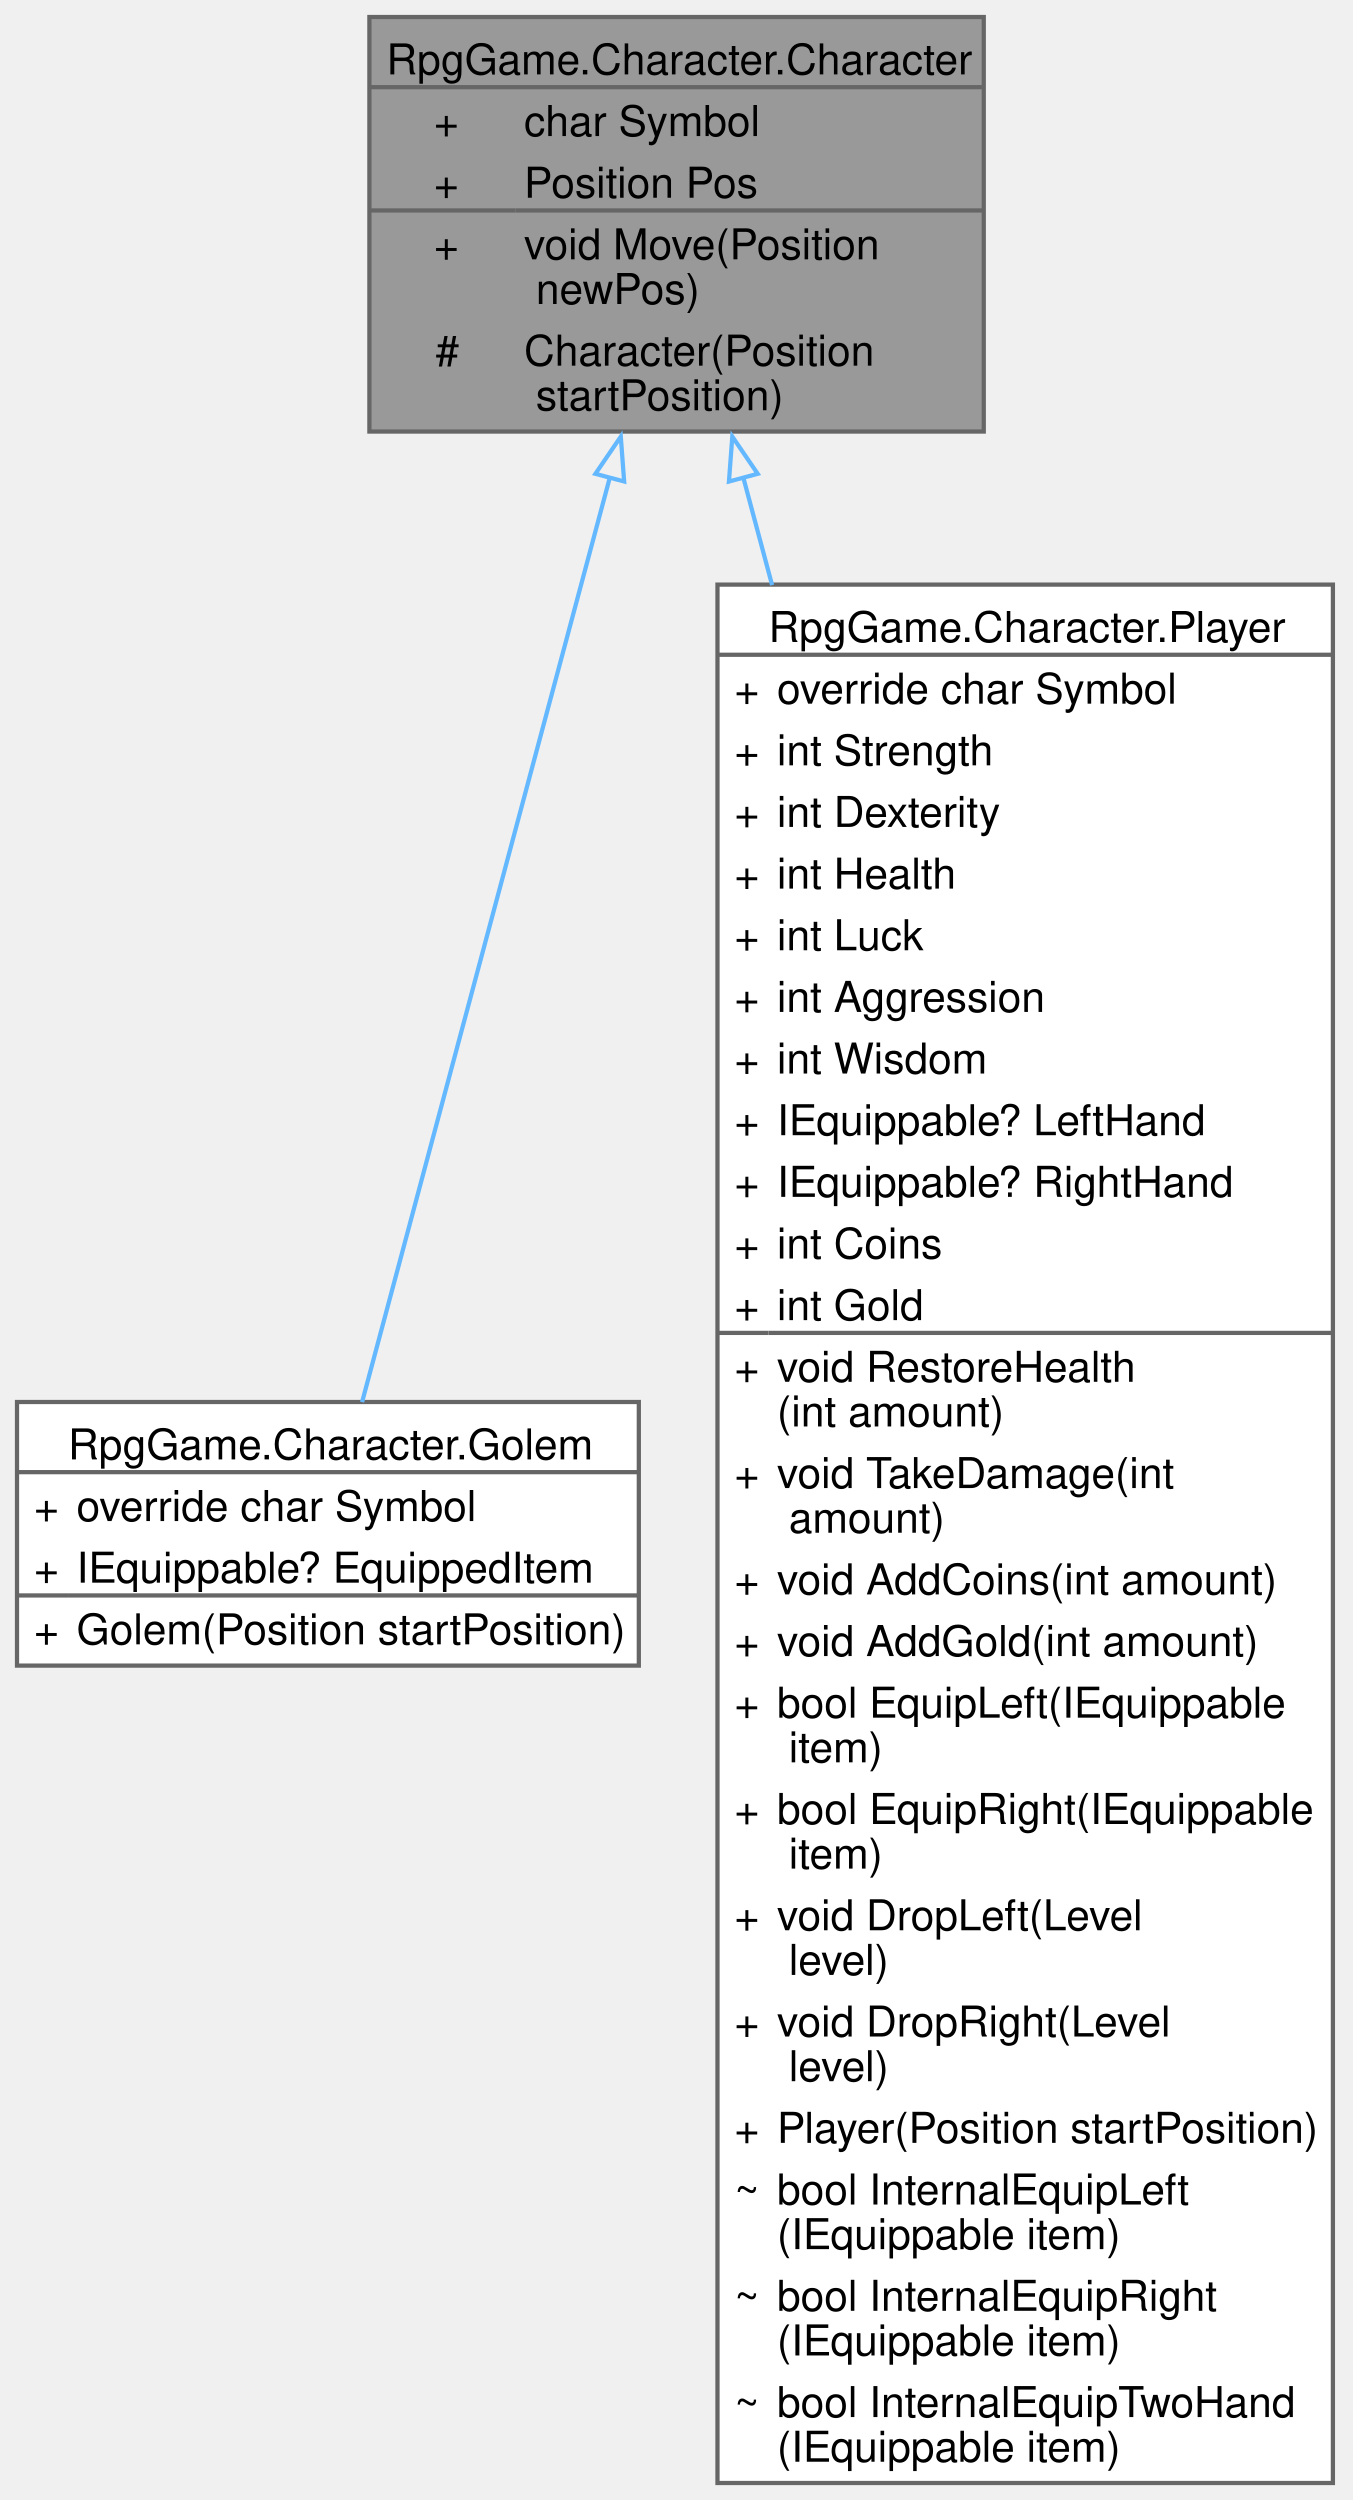
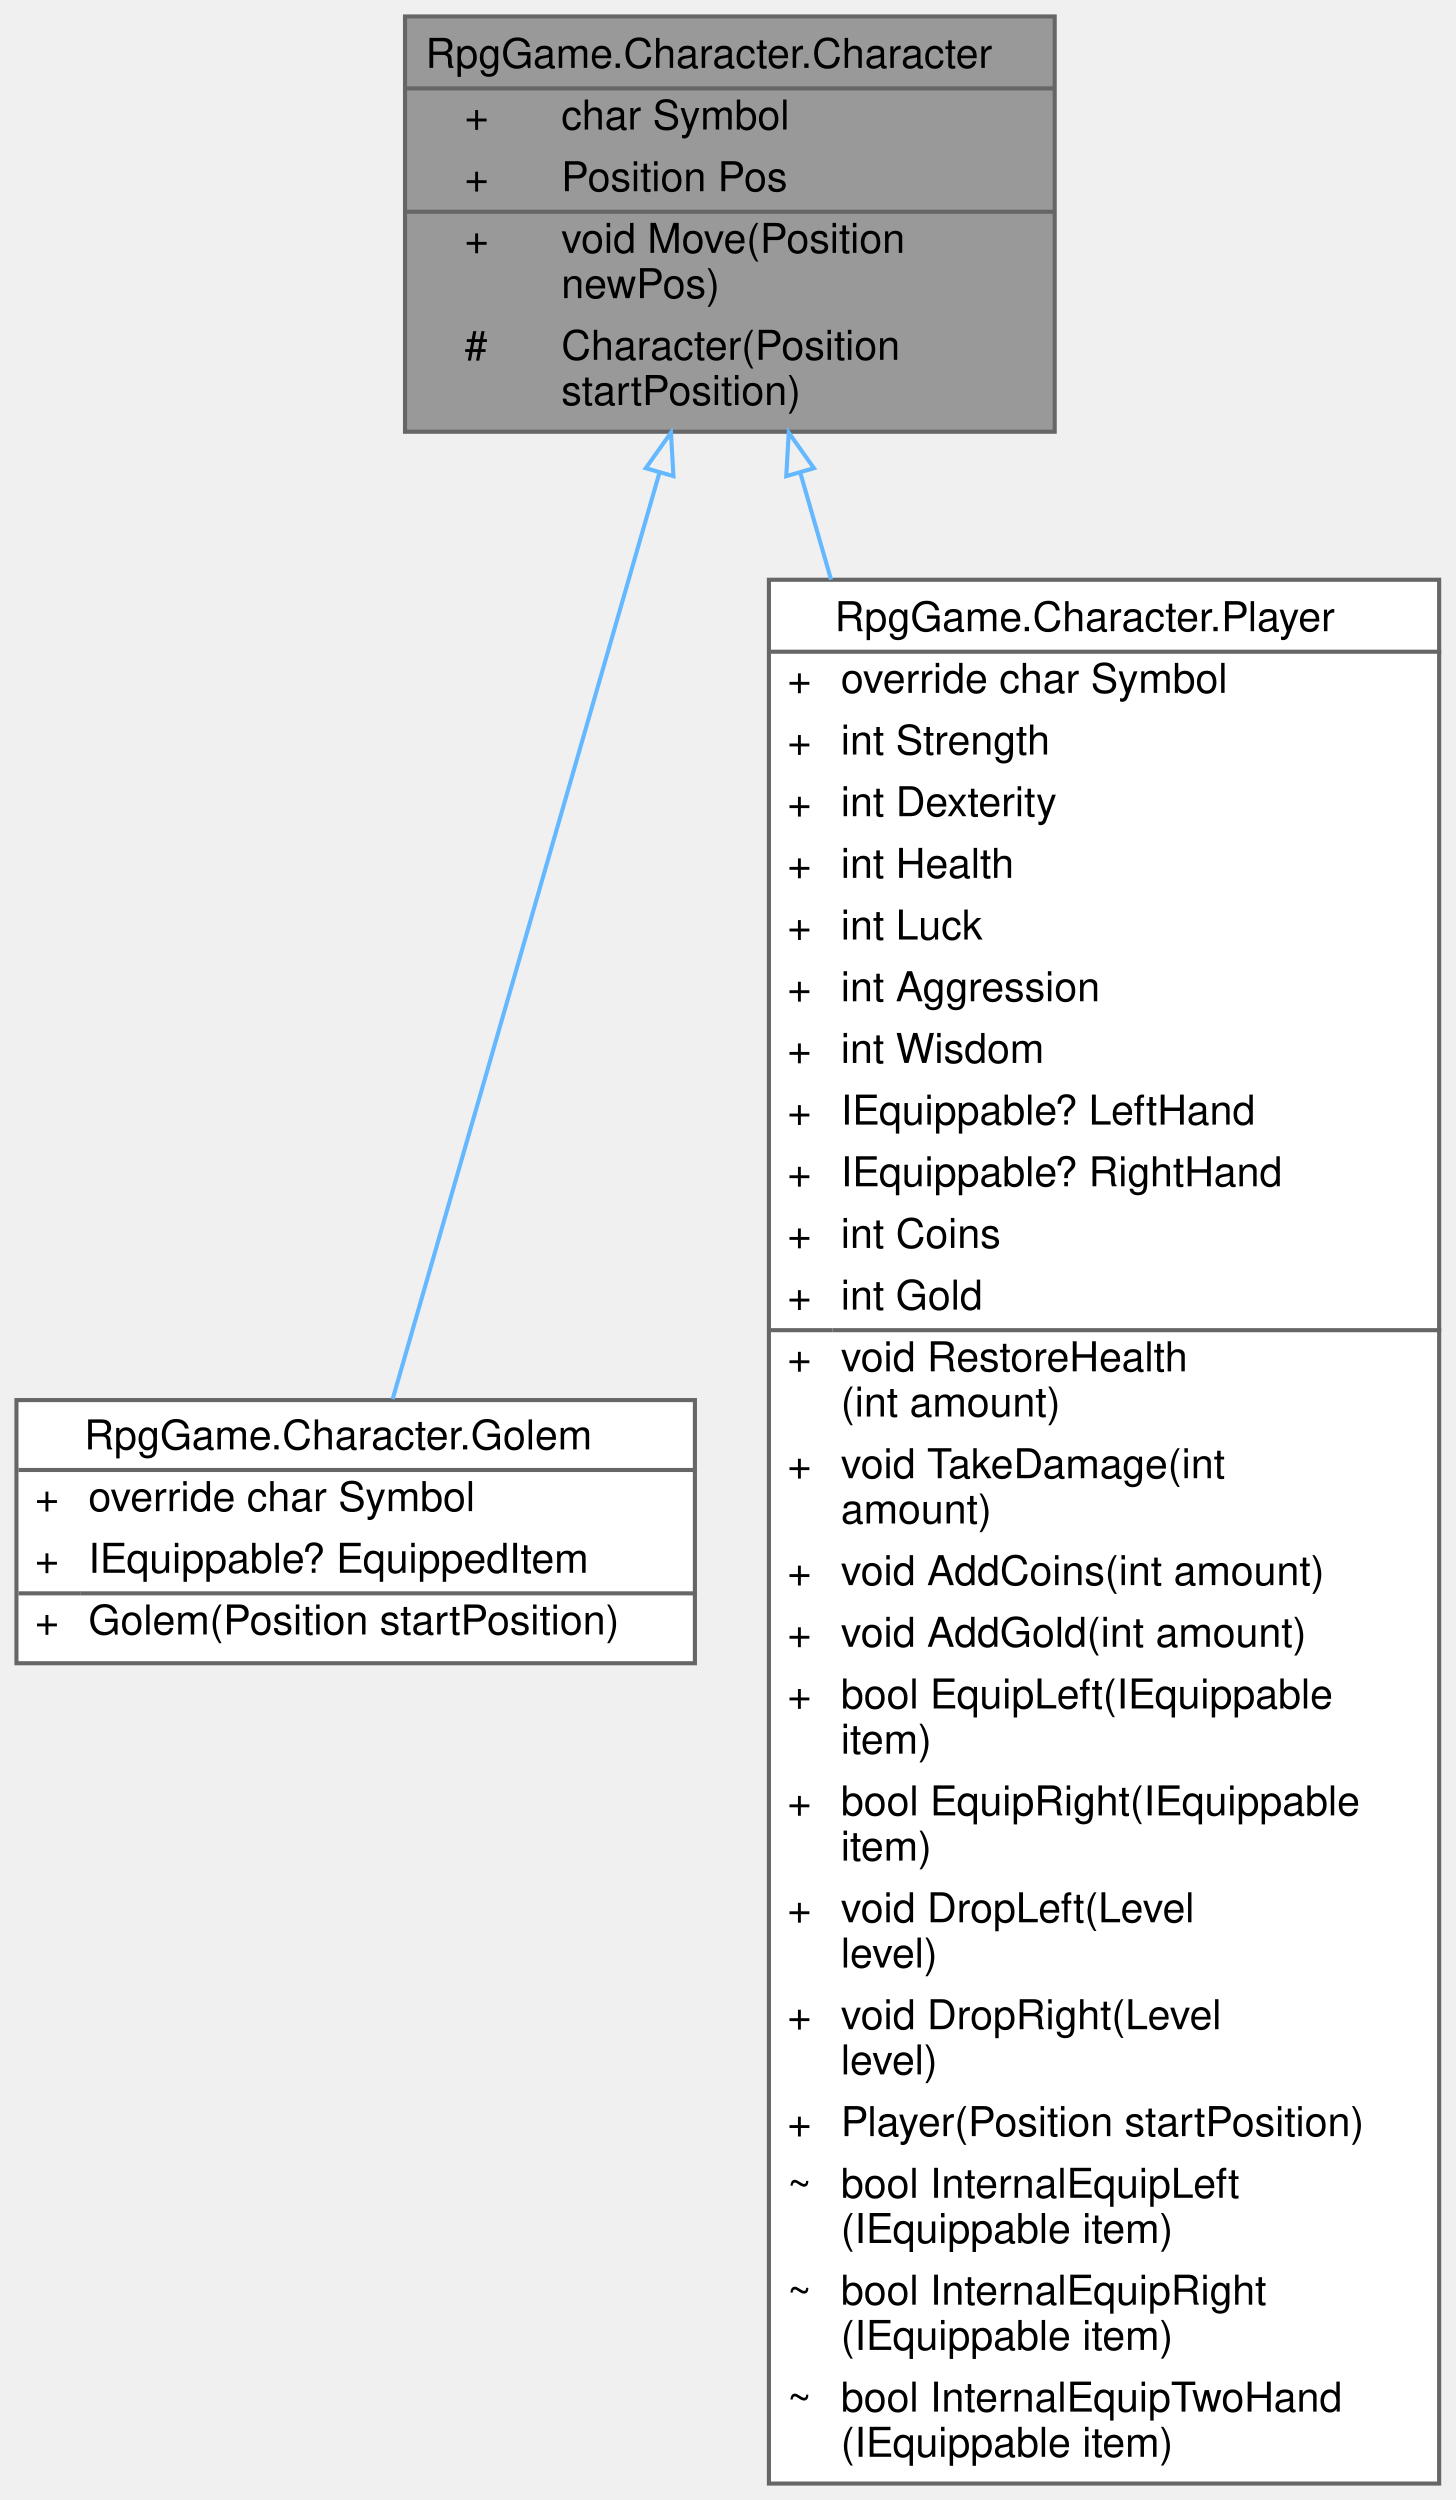
- <svg xmlns="http://www.w3.org/2000/svg" xmlns:xlink="http://www.w3.org/1999/xlink" width="318pt" height="588pt" viewBox="0.00 0.00 318.00 588.00">
-   <g id="graph0" class="graph" transform="scale(1 1) rotate(0) translate(4 584)">
+ <svg xmlns="http://www.w3.org/2000/svg" xmlns:xlink="http://www.w3.org/1999/xlink" width="354pt" height="608pt" viewBox="0.00 0.00 354.00 608.00">
+   <g id="graph0" class="graph" transform="scale(1 1) rotate(0) translate(4 604)">
    <g id="Node000001" class="node">
      <g id="a_Node000001">
        <a xlink:title="Base abstract class for both playable and non-playable characters.">
-           <polygon fill="#999999" stroke="none" points="227.38,-580 82.88,-580 82.88,-482.5 227.38,-482.5 227.38,-580" />
-           <text xml:space="preserve" text-anchor="start" x="86.88" y="-566.5" font-family="Helvetica,sans-Serif" font-size="10.00">RpgGame.Character.Character</text>
-           <text xml:space="preserve" text-anchor="start" x="98.06" y="-552" font-family="Helvetica,sans-Serif" font-size="10.00">+</text>
-           <text xml:space="preserve" text-anchor="start" x="119.25" y="-552" font-family="Helvetica,sans-Serif" font-size="10.00">char Symbol</text>
-           <text xml:space="preserve" text-anchor="start" x="98.06" y="-537.5" font-family="Helvetica,sans-Serif" font-size="10.00">+</text>
-           <text xml:space="preserve" text-anchor="start" x="119.25" y="-537.5" font-family="Helvetica,sans-Serif" font-size="10.00">Position Pos</text>
-           <text xml:space="preserve" text-anchor="start" x="98.06" y="-523" font-family="Helvetica,sans-Serif" font-size="10.00">+</text>
-           <text xml:space="preserve" text-anchor="start" x="119.25" y="-523" font-family="Helvetica,sans-Serif" font-size="10.00">void Move(Position</text>
-           <text xml:space="preserve" text-anchor="start" x="119.25" y="-512.5" font-family="Helvetica,sans-Serif" font-size="10.00"> newPos)</text>
-           <text xml:space="preserve" text-anchor="start" x="98.44" y="-498" font-family="Helvetica,sans-Serif" font-size="10.00">#</text>
-           <text xml:space="preserve" text-anchor="start" x="119.25" y="-498" font-family="Helvetica,sans-Serif" font-size="10.00">Character(Position</text>
-           <text xml:space="preserve" text-anchor="start" x="119.25" y="-487.5" font-family="Helvetica,sans-Serif" font-size="10.00"> startPosition)</text>
-           <polygon fill="#666666" stroke="#666666" points="82.88,-563.5 82.88,-563.5 227.38,-563.5 227.38,-563.5 82.88,-563.5" />
-           <polygon fill="#666666" stroke="#666666" points="82.88,-534.5 82.88,-534.5 117.25,-534.5 117.25,-534.5 82.88,-534.5" />
-           <polygon fill="#666666" stroke="#666666" points="117.25,-534.5 117.25,-534.5 227.38,-534.5 227.38,-534.5 117.25,-534.5" />
-           <polygon fill="none" stroke="#666666" points="82.88,-482.5 82.88,-580 227.38,-580 227.38,-482.5 82.88,-482.5" />
+           <polygon fill="#999999" stroke="transparent" points="252.5,-600 94.5,-600 94.5,-499 252.5,-499 252.5,-600" />
+           <text text-anchor="start" x="99.5" y="-587.5" font-family="Helvetica,sans-Serif" font-size="10.00">RpgGame.Character.Character</text>
+           <text text-anchor="start" x="109" y="-572.5" font-family="Helvetica,sans-Serif" font-size="10.00">+</text>
+           <text text-anchor="start" x="132.5" y="-572.5" font-family="Helvetica,sans-Serif" font-size="10.00">char Symbol</text>
+           <text text-anchor="start" x="109" y="-557.5" font-family="Helvetica,sans-Serif" font-size="10.00">+</text>
+           <text text-anchor="start" x="132.5" y="-557.5" font-family="Helvetica,sans-Serif" font-size="10.00">Position Pos</text>
+           <text text-anchor="start" x="109" y="-542.5" font-family="Helvetica,sans-Serif" font-size="10.00">+</text>
+           <text text-anchor="start" x="132.5" y="-542.5" font-family="Helvetica,sans-Serif" font-size="10.00">void Move(Position</text>
+           <text text-anchor="start" x="132.5" y="-531.5" font-family="Helvetica,sans-Serif" font-size="10.00"> newPos)</text>
+           <text text-anchor="start" x="109" y="-516.5" font-family="Helvetica,sans-Serif" font-size="10.00">#</text>
+           <text text-anchor="start" x="132.5" y="-516.5" font-family="Helvetica,sans-Serif" font-size="10.00">Character(Position</text>
+           <text text-anchor="start" x="132.5" y="-505.5" font-family="Helvetica,sans-Serif" font-size="10.00"> startPosition)</text>
+           <polygon fill="#666666" stroke="#666666" points="94.5,-582.5 94.5,-582.5 252.5,-582.5 252.5,-582.5 94.5,-582.5" />
+           <polygon fill="#666666" stroke="#666666" points="94.5,-552.5 94.5,-552.5 130.5,-552.5 130.5,-552.5 94.5,-552.5" />
+           <polygon fill="#666666" stroke="#666666" points="130.5,-552.5 130.5,-552.5 252.5,-552.5 252.5,-552.5 130.5,-552.5" />
+           <polygon fill="none" stroke="#666666" points="94.5,-499 94.5,-600 252.5,-600 252.5,-499 94.5,-499" />
        </a>
      </g>
    </g>
    <g id="Node000002" class="node">
      <g id="a_Node000002">
        <a xlink:href="classRpgGame_1_1Character_1_1Golem.html" target="_top" xlink:title="Represents a Golem character in the game. Golems are typically non-player characters (NPCs) that may ...">
-           <polygon fill="white" stroke="none" points="146.25,-254.25 0,-254.25 0,-192.25 146.25,-192.25 146.25,-254.25" />
-           <text xml:space="preserve" text-anchor="start" x="12" y="-240.75" font-family="Helvetica,sans-Serif" font-size="10.00">RpgGame.Character.Golem</text>
-           <text xml:space="preserve" text-anchor="start" x="4" y="-226.25" font-family="Helvetica,sans-Serif" font-size="10.00">+</text>
-           <text xml:space="preserve" text-anchor="start" x="14" y="-226.25" font-family="Helvetica,sans-Serif" font-size="10.00">override char Symbol</text>
-           <text xml:space="preserve" text-anchor="start" x="4" y="-211.75" font-family="Helvetica,sans-Serif" font-size="10.00">+</text>
-           <text xml:space="preserve" text-anchor="start" x="14" y="-211.75" font-family="Helvetica,sans-Serif" font-size="10.00">IEquippable? EquippedItem</text>
-           <text xml:space="preserve" text-anchor="start" x="4" y="-197.25" font-family="Helvetica,sans-Serif" font-size="10.00">+</text>
-           <text xml:space="preserve" text-anchor="start" x="14" y="-197.25" font-family="Helvetica,sans-Serif" font-size="10.00">Golem(Position startPosition)</text>
-           <polygon fill="#666666" stroke="#666666" points="0,-237.75 0,-237.75 146.25,-237.75 146.25,-237.75 0,-237.75" />
-           <polygon fill="#666666" stroke="#666666" points="0,-208.75 0,-208.75 12,-208.75 12,-208.75 0,-208.75" />
-           <polygon fill="#666666" stroke="#666666" points="12,-208.75 12,-208.75 146.25,-208.75 146.25,-208.75 12,-208.75" />
-           <polygon fill="none" stroke="#666666" points="0,-192.25 0,-254.25 146.25,-254.25 146.25,-192.25 0,-192.25" />
+           <polygon fill="white" stroke="transparent" points="165,-263.5 0,-263.5 0,-199.5 165,-199.5 165,-263.5" />
+           <text text-anchor="start" x="16.5" y="-251.5" font-family="Helvetica,sans-Serif" font-size="10.00">RpgGame.Character.Golem</text>
+           <text text-anchor="start" x="4.5" y="-236.5" font-family="Helvetica,sans-Serif" font-size="10.00">+</text>
+           <text text-anchor="start" x="17.5" y="-236.5" font-family="Helvetica,sans-Serif" font-size="10.00">override char Symbol</text>
+           <text text-anchor="start" x="4.5" y="-221.5" font-family="Helvetica,sans-Serif" font-size="10.00">+</text>
+           <text text-anchor="start" x="17.5" y="-221.5" font-family="Helvetica,sans-Serif" font-size="10.00">IEquippable? EquippedItem</text>
+           <text text-anchor="start" x="4.5" y="-206.5" font-family="Helvetica,sans-Serif" font-size="10.00">+</text>
+           <text text-anchor="start" x="17.5" y="-206.5" font-family="Helvetica,sans-Serif" font-size="10.00">Golem(Position startPosition)</text>
+           <polygon fill="#666666" stroke="#666666" points="0.5,-246.5 0.5,-246.5 165.5,-246.5 165.5,-246.5 0.5,-246.5" />
+           <polygon fill="#666666" stroke="#666666" points="0.5,-216.5 0.5,-216.5 15.5,-216.5 15.5,-216.5 0.5,-216.5" />
+           <polygon fill="#666666" stroke="#666666" points="15.5,-216.5 15.5,-216.5 165.5,-216.5 165.5,-216.5 15.5,-216.5" />
+           <polygon fill="none" stroke="#666666" points="0,-199.5 0,-263.5 165,-263.5 165,-199.5 0,-199.5" />
        </a>
      </g>
    </g>
    <g id="edge1_Node000001_Node000002" class="edge">
      <g id="a_edge1_Node000001_Node000002">
        <a xlink:title=" ">
-           <path fill="none" stroke="#63b8ff" d="M139.49,-471.9C122.09,-406.96 94.65,-304.56 81.16,-254.22" />
-           <polygon fill="none" stroke="#63b8ff" points="136.04,-472.56 142.01,-481.31 142.8,-470.75 136.04,-472.56" />
+           <path fill="none" stroke="#63b8ff" d="M156.31,-488.79C137.04,-421.89 106.54,-315.97 91.49,-263.73" />
+           <polygon fill="none" stroke="#63b8ff" points="153.05,-490.14 159.18,-498.78 159.78,-488.2 153.05,-490.14" />
        </a>
      </g>
    </g>
    <g id="Node000003" class="node">
      <g id="a_Node000003">
        <a xlink:href="classRpgGame_1_1Character_1_1Player.html" target="_top" xlink:title="Represents the player-controlled character in the game.">
-           <polygon fill="white" stroke="none" points="309.5,-446.5 164.75,-446.5 164.75,0 309.5,0 309.5,-446.5" />
-           <text xml:space="preserve" text-anchor="start" x="176.75" y="-433" font-family="Helvetica,sans-Serif" font-size="10.00">RpgGame.Character.Player</text>
-           <text xml:space="preserve" text-anchor="start" x="168.75" y="-418.5" font-family="Helvetica,sans-Serif" font-size="10.00">+</text>
-           <text xml:space="preserve" text-anchor="start" x="178.75" y="-418.5" font-family="Helvetica,sans-Serif" font-size="10.00">override char Symbol</text>
-           <text xml:space="preserve" text-anchor="start" x="168.75" y="-404" font-family="Helvetica,sans-Serif" font-size="10.00">+</text>
-           <text xml:space="preserve" text-anchor="start" x="178.75" y="-404" font-family="Helvetica,sans-Serif" font-size="10.00">int Strength</text>
-           <text xml:space="preserve" text-anchor="start" x="168.75" y="-389.5" font-family="Helvetica,sans-Serif" font-size="10.00">+</text>
-           <text xml:space="preserve" text-anchor="start" x="178.75" y="-389.5" font-family="Helvetica,sans-Serif" font-size="10.00">int Dexterity</text>
-           <text xml:space="preserve" text-anchor="start" x="168.75" y="-375" font-family="Helvetica,sans-Serif" font-size="10.00">+</text>
-           <text xml:space="preserve" text-anchor="start" x="178.75" y="-375" font-family="Helvetica,sans-Serif" font-size="10.00">int Health</text>
-           <text xml:space="preserve" text-anchor="start" x="168.75" y="-360.5" font-family="Helvetica,sans-Serif" font-size="10.00">+</text>
-           <text xml:space="preserve" text-anchor="start" x="178.75" y="-360.5" font-family="Helvetica,sans-Serif" font-size="10.00">int Luck</text>
-           <text xml:space="preserve" text-anchor="start" x="168.75" y="-346" font-family="Helvetica,sans-Serif" font-size="10.00">+</text>
-           <text xml:space="preserve" text-anchor="start" x="178.75" y="-346" font-family="Helvetica,sans-Serif" font-size="10.00">int Aggression</text>
-           <text xml:space="preserve" text-anchor="start" x="168.75" y="-331.5" font-family="Helvetica,sans-Serif" font-size="10.00">+</text>
-           <text xml:space="preserve" text-anchor="start" x="178.75" y="-331.5" font-family="Helvetica,sans-Serif" font-size="10.00">int Wisdom</text>
-           <text xml:space="preserve" text-anchor="start" x="168.75" y="-317" font-family="Helvetica,sans-Serif" font-size="10.00">+</text>
-           <text xml:space="preserve" text-anchor="start" x="178.75" y="-317" font-family="Helvetica,sans-Serif" font-size="10.00">IEquippable? LeftHand</text>
-           <text xml:space="preserve" text-anchor="start" x="168.75" y="-302.5" font-family="Helvetica,sans-Serif" font-size="10.00">+</text>
-           <text xml:space="preserve" text-anchor="start" x="178.75" y="-302.5" font-family="Helvetica,sans-Serif" font-size="10.00">IEquippable? RightHand</text>
-           <text xml:space="preserve" text-anchor="start" x="168.75" y="-288" font-family="Helvetica,sans-Serif" font-size="10.00">+</text>
-           <text xml:space="preserve" text-anchor="start" x="178.75" y="-288" font-family="Helvetica,sans-Serif" font-size="10.00">int Coins</text>
-           <text xml:space="preserve" text-anchor="start" x="168.75" y="-273.5" font-family="Helvetica,sans-Serif" font-size="10.00">+</text>
-           <text xml:space="preserve" text-anchor="start" x="178.75" y="-273.5" font-family="Helvetica,sans-Serif" font-size="10.00">int Gold</text>
-           <text xml:space="preserve" text-anchor="start" x="168.75" y="-259" font-family="Helvetica,sans-Serif" font-size="10.00">+</text>
-           <text xml:space="preserve" text-anchor="start" x="178.75" y="-259" font-family="Helvetica,sans-Serif" font-size="10.00">void RestoreHealth</text>
-           <text xml:space="preserve" text-anchor="start" x="178.75" y="-248.5" font-family="Helvetica,sans-Serif" font-size="10.00">(int amount)</text>
-           <text xml:space="preserve" text-anchor="start" x="168.75" y="-234" font-family="Helvetica,sans-Serif" font-size="10.00">+</text>
-           <text xml:space="preserve" text-anchor="start" x="178.75" y="-234" font-family="Helvetica,sans-Serif" font-size="10.00">void TakeDamage(int</text>
-           <text xml:space="preserve" text-anchor="start" x="178.75" y="-223.5" font-family="Helvetica,sans-Serif" font-size="10.00"> amount)</text>
-           <text xml:space="preserve" text-anchor="start" x="168.75" y="-209" font-family="Helvetica,sans-Serif" font-size="10.00">+</text>
-           <text xml:space="preserve" text-anchor="start" x="178.75" y="-209" font-family="Helvetica,sans-Serif" font-size="10.00">void AddCoins(int amount)</text>
-           <text xml:space="preserve" text-anchor="start" x="168.75" y="-194.5" font-family="Helvetica,sans-Serif" font-size="10.00">+</text>
-           <text xml:space="preserve" text-anchor="start" x="178.75" y="-194.5" font-family="Helvetica,sans-Serif" font-size="10.00">void AddGold(int amount)</text>
-           <text xml:space="preserve" text-anchor="start" x="168.75" y="-180" font-family="Helvetica,sans-Serif" font-size="10.00">+</text>
-           <text xml:space="preserve" text-anchor="start" x="178.75" y="-180" font-family="Helvetica,sans-Serif" font-size="10.00">bool EquipLeft(IEquippable</text>
-           <text xml:space="preserve" text-anchor="start" x="178.75" y="-169.5" font-family="Helvetica,sans-Serif" font-size="10.00"> item)</text>
-           <text xml:space="preserve" text-anchor="start" x="168.75" y="-155" font-family="Helvetica,sans-Serif" font-size="10.00">+</text>
-           <text xml:space="preserve" text-anchor="start" x="178.75" y="-155" font-family="Helvetica,sans-Serif" font-size="10.00">bool EquipRight(IEquippable</text>
-           <text xml:space="preserve" text-anchor="start" x="178.75" y="-144.5" font-family="Helvetica,sans-Serif" font-size="10.00"> item)</text>
-           <text xml:space="preserve" text-anchor="start" x="168.75" y="-130" font-family="Helvetica,sans-Serif" font-size="10.00">+</text>
-           <text xml:space="preserve" text-anchor="start" x="178.75" y="-130" font-family="Helvetica,sans-Serif" font-size="10.00">void DropLeft(Level</text>
-           <text xml:space="preserve" text-anchor="start" x="178.75" y="-119.5" font-family="Helvetica,sans-Serif" font-size="10.00"> level)</text>
-           <text xml:space="preserve" text-anchor="start" x="168.75" y="-105" font-family="Helvetica,sans-Serif" font-size="10.00">+</text>
-           <text xml:space="preserve" text-anchor="start" x="178.75" y="-105" font-family="Helvetica,sans-Serif" font-size="10.00">void DropRight(Level</text>
-           <text xml:space="preserve" text-anchor="start" x="178.75" y="-94.5" font-family="Helvetica,sans-Serif" font-size="10.00"> level)</text>
-           <text xml:space="preserve" text-anchor="start" x="168.75" y="-80" font-family="Helvetica,sans-Serif" font-size="10.00">+</text>
-           <text xml:space="preserve" text-anchor="start" x="178.75" y="-80" font-family="Helvetica,sans-Serif" font-size="10.00">Player(Position startPosition)</text>
-           <text xml:space="preserve" text-anchor="start" x="168.75" y="-65.5" font-family="Helvetica,sans-Serif" font-size="10.00">~</text>
-           <text xml:space="preserve" text-anchor="start" x="178.75" y="-65.5" font-family="Helvetica,sans-Serif" font-size="10.00">bool InternalEquipLeft</text>
-           <text xml:space="preserve" text-anchor="start" x="178.75" y="-55" font-family="Helvetica,sans-Serif" font-size="10.00">(IEquippable item)</text>
-           <text xml:space="preserve" text-anchor="start" x="168.75" y="-40.5" font-family="Helvetica,sans-Serif" font-size="10.00">~</text>
-           <text xml:space="preserve" text-anchor="start" x="178.75" y="-40.5" font-family="Helvetica,sans-Serif" font-size="10.00">bool InternalEquipRight</text>
-           <text xml:space="preserve" text-anchor="start" x="178.75" y="-30" font-family="Helvetica,sans-Serif" font-size="10.00">(IEquippable item)</text>
-           <text xml:space="preserve" text-anchor="start" x="168.75" y="-15.5" font-family="Helvetica,sans-Serif" font-size="10.00">~</text>
-           <text xml:space="preserve" text-anchor="start" x="178.75" y="-15.5" font-family="Helvetica,sans-Serif" font-size="10.00">bool InternalEquipTwoHand</text>
-           <text xml:space="preserve" text-anchor="start" x="178.75" y="-5" font-family="Helvetica,sans-Serif" font-size="10.00">(IEquippable item)</text>
-           <polygon fill="#666666" stroke="#666666" points="164.75,-430 164.75,-430 309.5,-430 309.5,-430 164.75,-430" />
-           <polygon fill="#666666" stroke="#666666" points="164.75,-270.5 164.75,-270.5 176.75,-270.5 176.75,-270.5 164.75,-270.5" />
-           <polygon fill="#666666" stroke="#666666" points="176.75,-270.5 176.75,-270.5 309.5,-270.5 309.5,-270.5 176.75,-270.5" />
-           <polygon fill="none" stroke="#666666" points="164.75,0 164.75,-446.5 309.5,-446.5 309.5,0 164.75,0" />
+           <polygon fill="white" stroke="transparent" points="346,-463 183,-463 183,0 346,0 346,-463" />
+           <text text-anchor="start" x="199" y="-450.5" font-family="Helvetica,sans-Serif" font-size="10.00">RpgGame.Character.Player</text>
+           <text text-anchor="start" x="187.5" y="-435.5" font-family="Helvetica,sans-Serif" font-size="10.00">+</text>
+           <text text-anchor="start" x="200.5" y="-435.5" font-family="Helvetica,sans-Serif" font-size="10.00">override char Symbol</text>
+           <text text-anchor="start" x="187.5" y="-420.5" font-family="Helvetica,sans-Serif" font-size="10.00">+</text>
+           <text text-anchor="start" x="200.5" y="-420.5" font-family="Helvetica,sans-Serif" font-size="10.00">int Strength</text>
+           <text text-anchor="start" x="187.5" y="-405.5" font-family="Helvetica,sans-Serif" font-size="10.00">+</text>
+           <text text-anchor="start" x="200.5" y="-405.5" font-family="Helvetica,sans-Serif" font-size="10.00">int Dexterity</text>
+           <text text-anchor="start" x="187.5" y="-390.5" font-family="Helvetica,sans-Serif" font-size="10.00">+</text>
+           <text text-anchor="start" x="200.5" y="-390.5" font-family="Helvetica,sans-Serif" font-size="10.00">int Health</text>
+           <text text-anchor="start" x="187.5" y="-375.5" font-family="Helvetica,sans-Serif" font-size="10.00">+</text>
+           <text text-anchor="start" x="200.5" y="-375.5" font-family="Helvetica,sans-Serif" font-size="10.00">int Luck</text>
+           <text text-anchor="start" x="187.5" y="-360.5" font-family="Helvetica,sans-Serif" font-size="10.00">+</text>
+           <text text-anchor="start" x="200.5" y="-360.5" font-family="Helvetica,sans-Serif" font-size="10.00">int Aggression</text>
+           <text text-anchor="start" x="187.5" y="-345.5" font-family="Helvetica,sans-Serif" font-size="10.00">+</text>
+           <text text-anchor="start" x="200.5" y="-345.5" font-family="Helvetica,sans-Serif" font-size="10.00">int Wisdom</text>
+           <text text-anchor="start" x="187.5" y="-330.5" font-family="Helvetica,sans-Serif" font-size="10.00">+</text>
+           <text text-anchor="start" x="200.5" y="-330.5" font-family="Helvetica,sans-Serif" font-size="10.00">IEquippable? LeftHand</text>
+           <text text-anchor="start" x="187.5" y="-315.5" font-family="Helvetica,sans-Serif" font-size="10.00">+</text>
+           <text text-anchor="start" x="200.5" y="-315.5" font-family="Helvetica,sans-Serif" font-size="10.00">IEquippable? RightHand</text>
+           <text text-anchor="start" x="187.5" y="-300.5" font-family="Helvetica,sans-Serif" font-size="10.00">+</text>
+           <text text-anchor="start" x="200.5" y="-300.5" font-family="Helvetica,sans-Serif" font-size="10.00">int Coins</text>
+           <text text-anchor="start" x="187.5" y="-285.5" font-family="Helvetica,sans-Serif" font-size="10.00">+</text>
+           <text text-anchor="start" x="200.5" y="-285.5" font-family="Helvetica,sans-Serif" font-size="10.00">int Gold</text>
+           <text text-anchor="start" x="187.5" y="-270.5" font-family="Helvetica,sans-Serif" font-size="10.00">+</text>
+           <text text-anchor="start" x="200.5" y="-270.5" font-family="Helvetica,sans-Serif" font-size="10.00">void RestoreHealth</text>
+           <text text-anchor="start" x="200.5" y="-259.5" font-family="Helvetica,sans-Serif" font-size="10.00">(int amount)</text>
+           <text text-anchor="start" x="187.5" y="-244.5" font-family="Helvetica,sans-Serif" font-size="10.00">+</text>
+           <text text-anchor="start" x="200.5" y="-244.5" font-family="Helvetica,sans-Serif" font-size="10.00">void TakeDamage(int</text>
+           <text text-anchor="start" x="200.5" y="-233.5" font-family="Helvetica,sans-Serif" font-size="10.00"> amount)</text>
+           <text text-anchor="start" x="187.5" y="-218.5" font-family="Helvetica,sans-Serif" font-size="10.00">+</text>
+           <text text-anchor="start" x="200.5" y="-218.5" font-family="Helvetica,sans-Serif" font-size="10.00">void AddCoins(int amount)</text>
+           <text text-anchor="start" x="187.5" y="-203.5" font-family="Helvetica,sans-Serif" font-size="10.00">+</text>
+           <text text-anchor="start" x="200.5" y="-203.5" font-family="Helvetica,sans-Serif" font-size="10.00">void AddGold(int amount)</text>
+           <text text-anchor="start" x="187.5" y="-188.5" font-family="Helvetica,sans-Serif" font-size="10.00">+</text>
+           <text text-anchor="start" x="200.5" y="-188.5" font-family="Helvetica,sans-Serif" font-size="10.00">bool EquipLeft(IEquippable</text>
+           <text text-anchor="start" x="200.5" y="-177.5" font-family="Helvetica,sans-Serif" font-size="10.00"> item)</text>
+           <text text-anchor="start" x="187.5" y="-162.5" font-family="Helvetica,sans-Serif" font-size="10.00">+</text>
+           <text text-anchor="start" x="200.5" y="-162.5" font-family="Helvetica,sans-Serif" font-size="10.00">bool EquipRight(IEquippable</text>
+           <text text-anchor="start" x="200.5" y="-151.5" font-family="Helvetica,sans-Serif" font-size="10.00"> item)</text>
+           <text text-anchor="start" x="187.5" y="-136.5" font-family="Helvetica,sans-Serif" font-size="10.00">+</text>
+           <text text-anchor="start" x="200.5" y="-136.5" font-family="Helvetica,sans-Serif" font-size="10.00">void DropLeft(Level</text>
+           <text text-anchor="start" x="200.5" y="-125.5" font-family="Helvetica,sans-Serif" font-size="10.00"> level)</text>
+           <text text-anchor="start" x="187.5" y="-110.5" font-family="Helvetica,sans-Serif" font-size="10.00">+</text>
+           <text text-anchor="start" x="200.5" y="-110.5" font-family="Helvetica,sans-Serif" font-size="10.00">void DropRight(Level</text>
+           <text text-anchor="start" x="200.5" y="-99.5" font-family="Helvetica,sans-Serif" font-size="10.00"> level)</text>
+           <text text-anchor="start" x="187.5" y="-84.5" font-family="Helvetica,sans-Serif" font-size="10.00">+</text>
+           <text text-anchor="start" x="200.5" y="-84.5" font-family="Helvetica,sans-Serif" font-size="10.00">Player(Position startPosition)</text>
+           <text text-anchor="start" x="187.5" y="-69.5" font-family="Helvetica,sans-Serif" font-size="10.00">~</text>
+           <text text-anchor="start" x="200.5" y="-69.5" font-family="Helvetica,sans-Serif" font-size="10.00">bool InternalEquipLeft</text>
+           <text text-anchor="start" x="200.5" y="-58.5" font-family="Helvetica,sans-Serif" font-size="10.00">(IEquippable item)</text>
+           <text text-anchor="start" x="187.5" y="-43.5" font-family="Helvetica,sans-Serif" font-size="10.00">~</text>
+           <text text-anchor="start" x="200.5" y="-43.5" font-family="Helvetica,sans-Serif" font-size="10.00">bool InternalEquipRight</text>
+           <text text-anchor="start" x="200.5" y="-32.5" font-family="Helvetica,sans-Serif" font-size="10.00">(IEquippable item)</text>
+           <text text-anchor="start" x="187.5" y="-17.5" font-family="Helvetica,sans-Serif" font-size="10.00">~</text>
+           <text text-anchor="start" x="200.5" y="-17.5" font-family="Helvetica,sans-Serif" font-size="10.00">bool InternalEquipTwoHand</text>
+           <text text-anchor="start" x="200.5" y="-6.5" font-family="Helvetica,sans-Serif" font-size="10.00">(IEquippable item)</text>
+           <polygon fill="#666666" stroke="#666666" points="183.5,-445.5 183.5,-445.5 346.5,-445.5 346.5,-445.5 183.5,-445.5" />
+           <polygon fill="#666666" stroke="#666666" points="183.5,-280.5 183.5,-280.5 198.5,-280.5 198.5,-280.5 183.5,-280.5" />
+           <polygon fill="#666666" stroke="#666666" points="198.5,-280.5 198.5,-280.5 346.5,-280.5 346.5,-280.5 198.5,-280.5" />
+           <polygon fill="none" stroke="#666666" points="183,0 183,-463 346,-463 346,0 183,0" />
        </a>
      </g>
    </g>
    <g id="edge2_Node000001_Node000003" class="edge">
      <g id="a_edge2_Node000001_Node000003">
        <a xlink:title=" ">
-           <path fill="none" stroke="#63b8ff" d="M170.77,-471.88C172.91,-463.89 175.2,-455.33 177.6,-446.38" />
-           <polygon fill="none" stroke="#63b8ff" points="167.45,-470.75 168.24,-481.31 174.21,-472.56 167.45,-470.75" />
+           <path fill="none" stroke="#63b8ff" d="M190.6,-489.12C192.95,-480.95 195.47,-472.2 198.11,-463.04" />
+           <polygon fill="none" stroke="#63b8ff" points="187.22,-488.2 187.82,-498.78 193.95,-490.14 187.22,-488.2" />
        </a>
      </g>
    </g>
  </g>
</svg>
